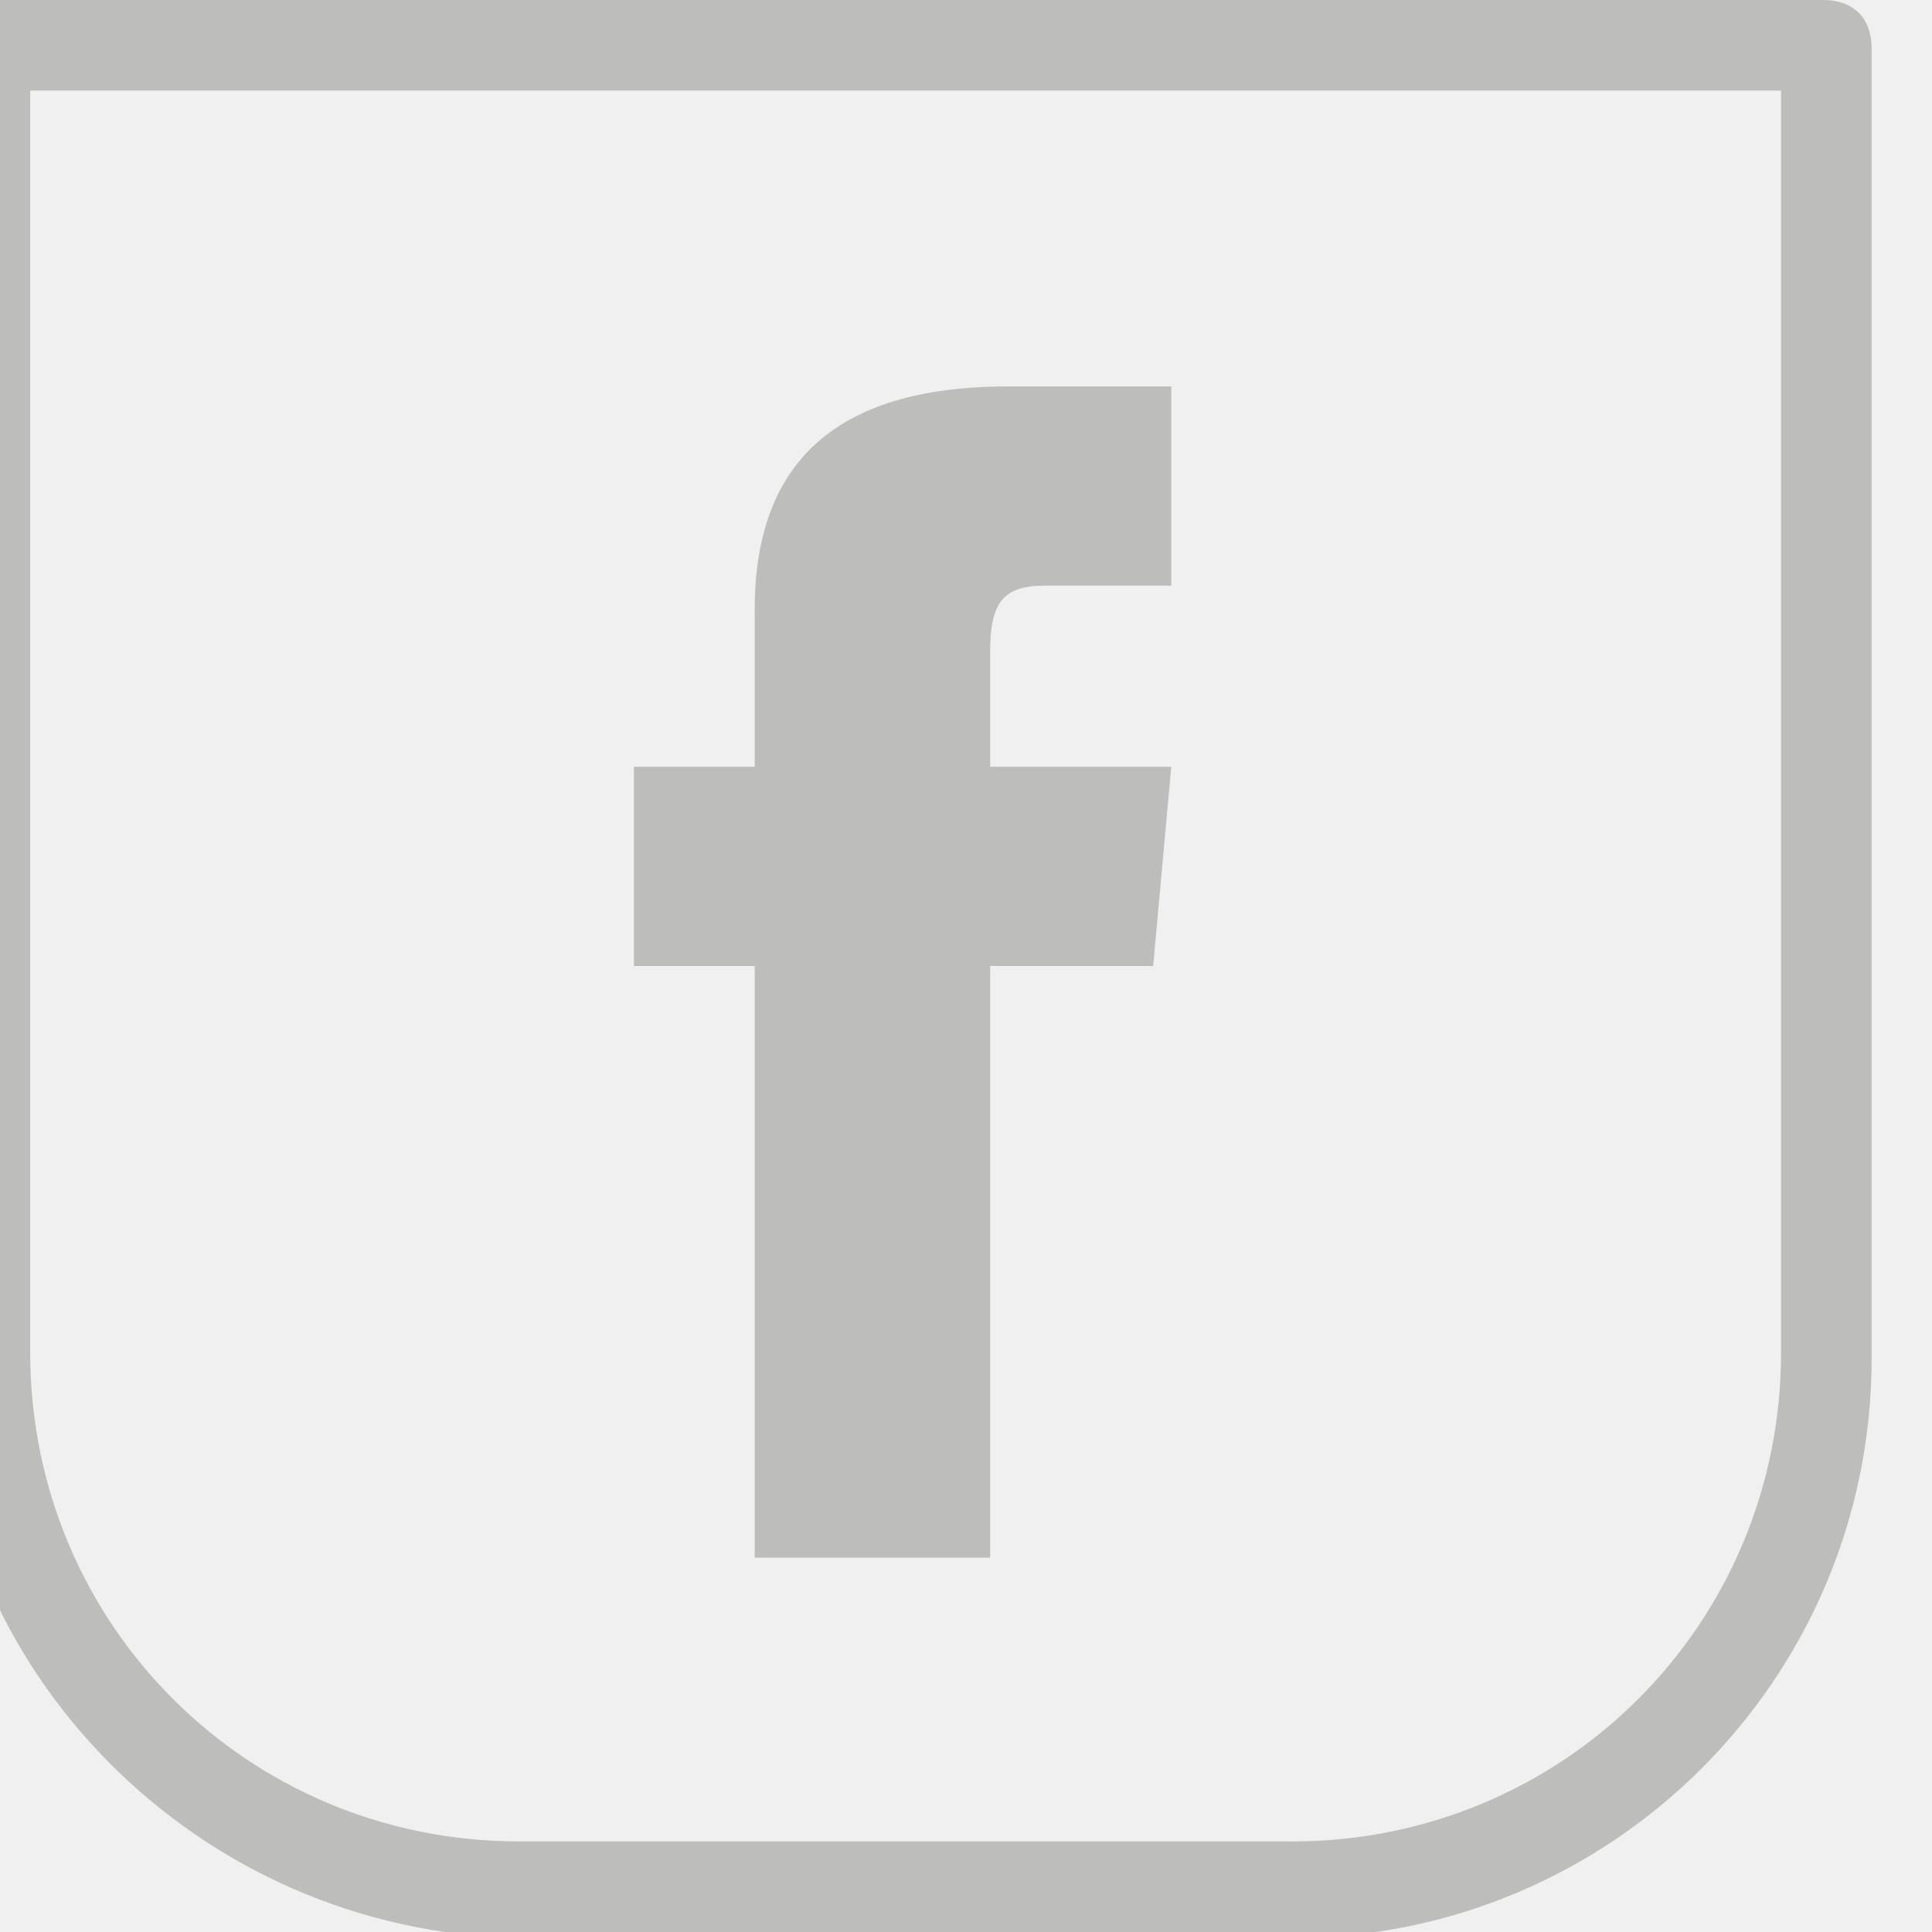
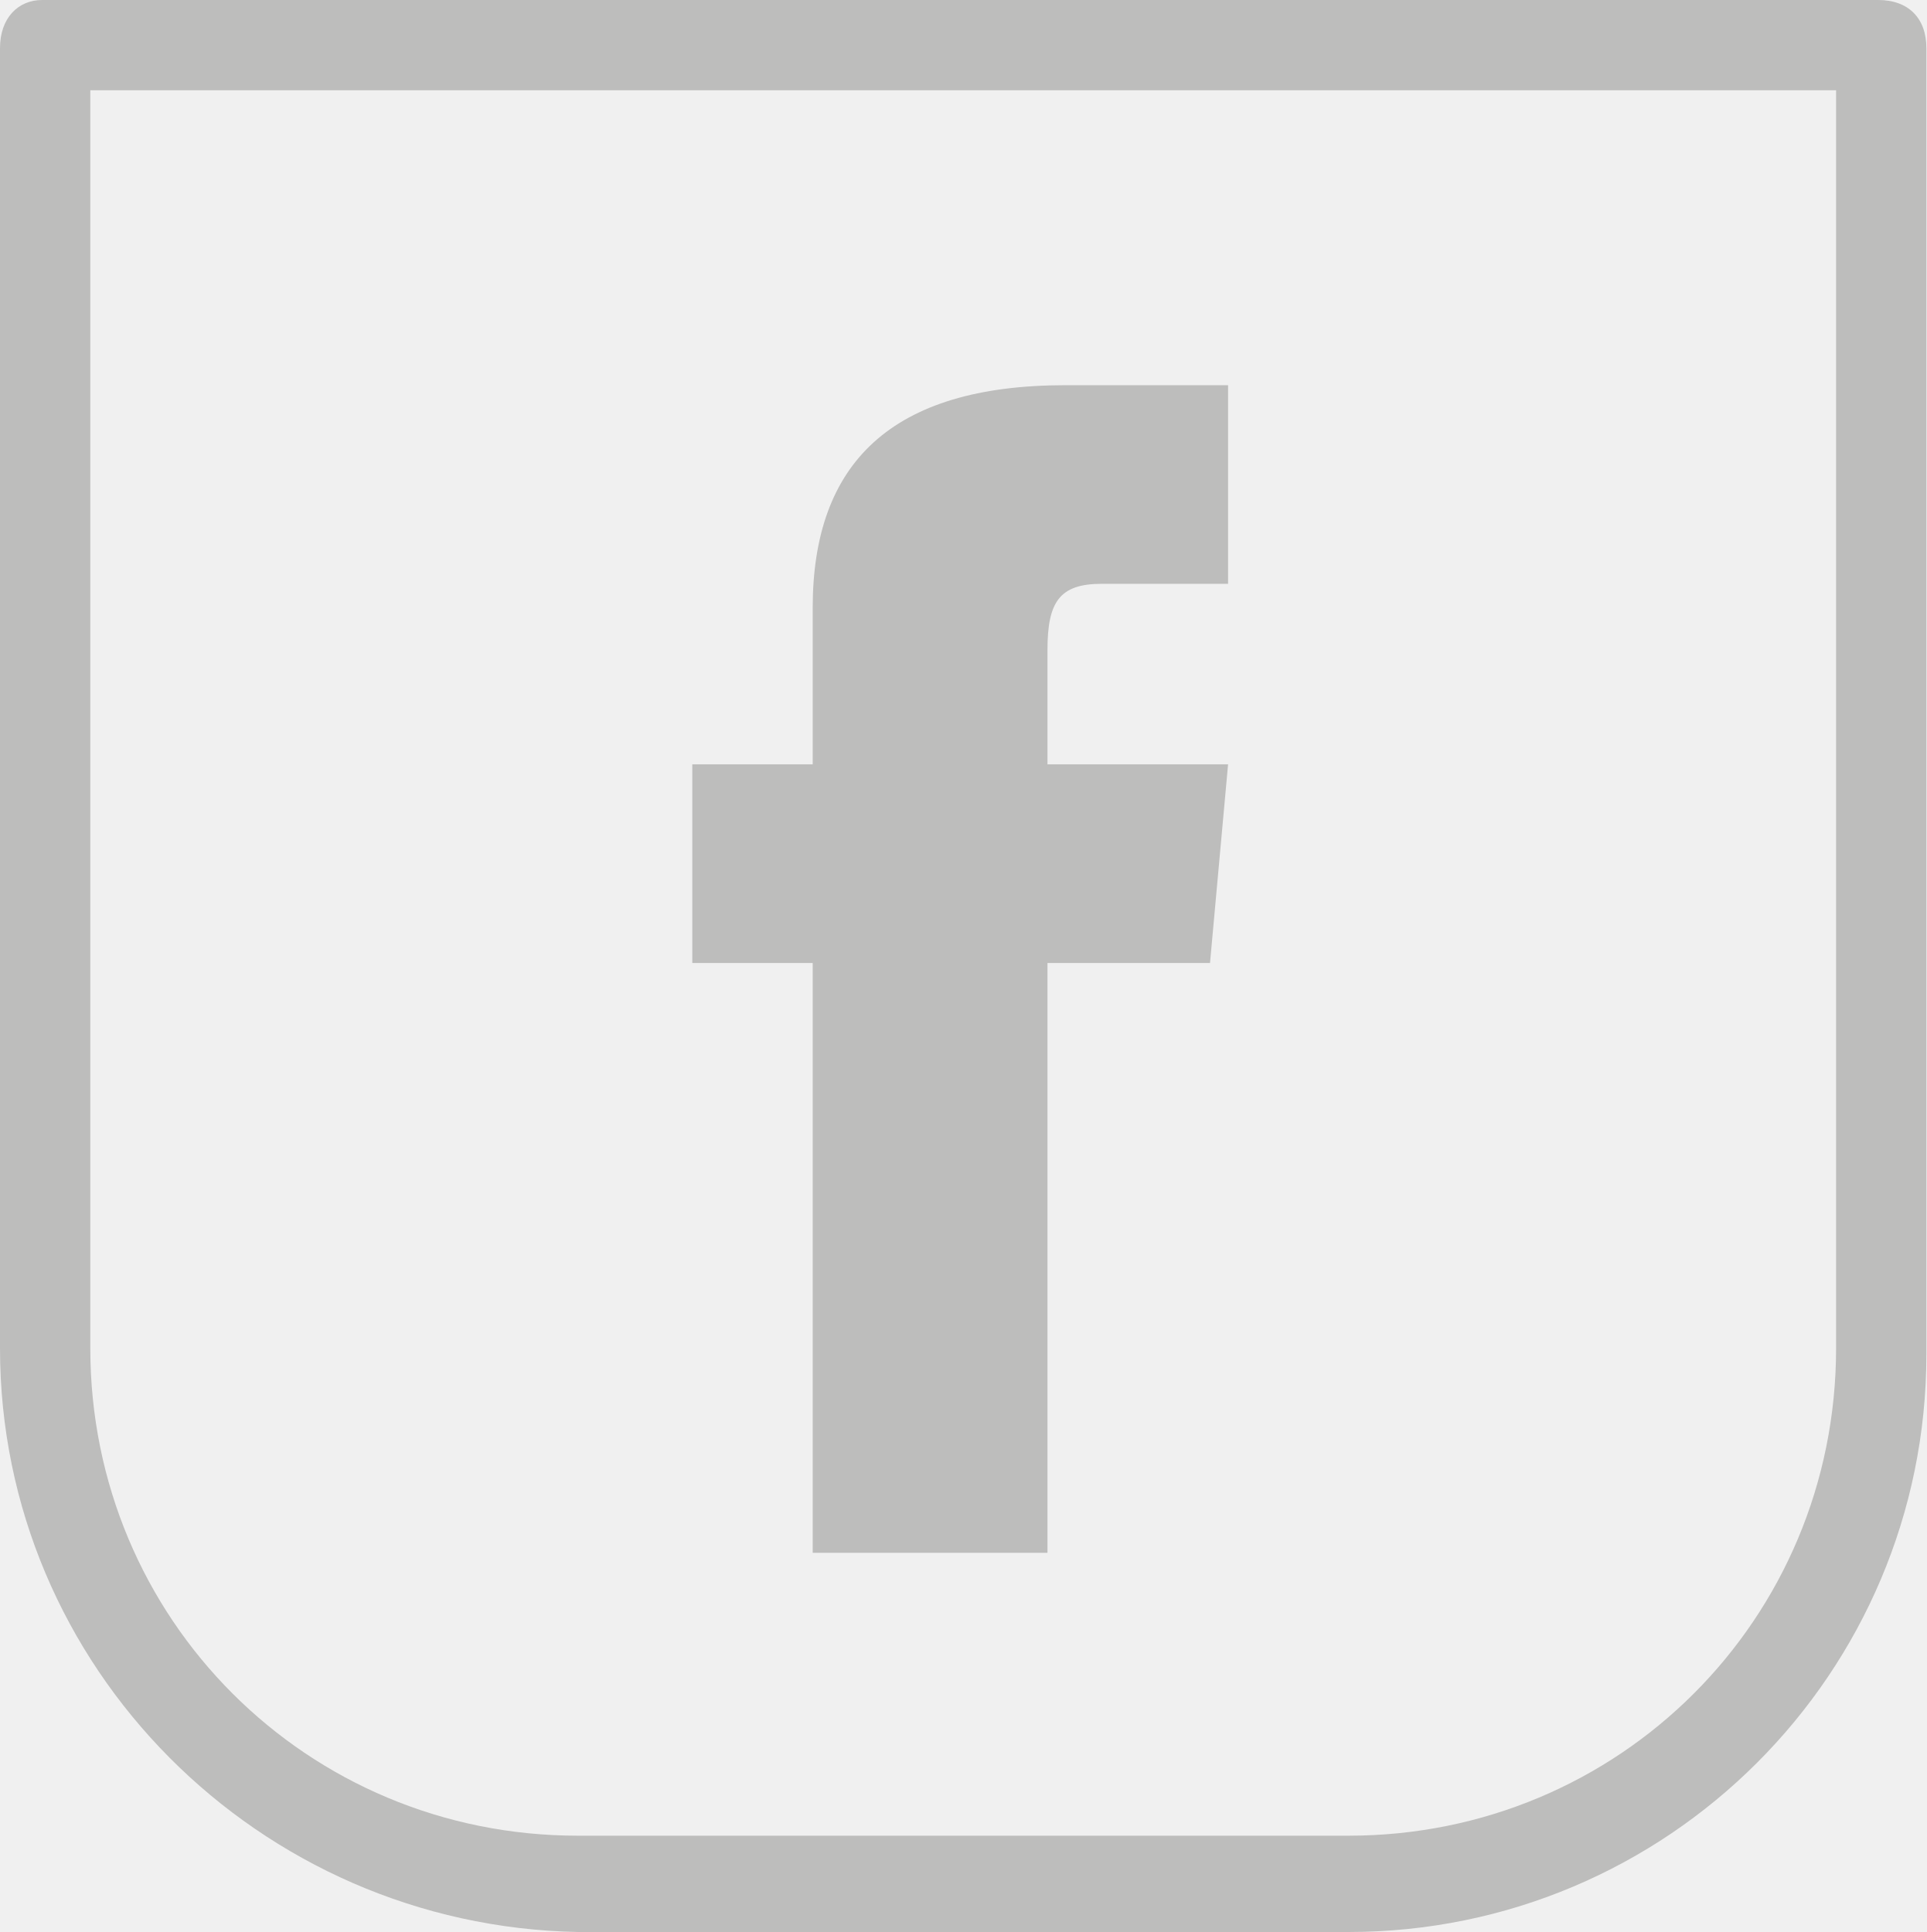
- <svg xmlns="http://www.w3.org/2000/svg" version="1.1" id="Capa_1" x="0px" y="0px" viewBox="0 0 32 32" style="enable-background:new 0 0 32 32;" xml:space="preserve">
+ <svg xmlns="http://www.w3.org/2000/svg" version="1.1" id="Capa_1" x="0px" y="0px" viewBox="0 0 32 32.1" style="enable-background:new 0 0 32 32.1;" xml:space="preserve">
  <style type="text/css">
- 	.st0{display:none;}
- 	.st1{display:inline;fill:#7C7C7C;stroke:#1D1D1B;stroke-miterlimit:10;}
- 	.st2{display:inline;}
- 	.st3{fill:#2B2622;}
- 	.st4{fill:#FF5959;}
- 	.st5{fill:#FFFFFF;}
- 	.st6{fill:none;stroke:#2B2622;stroke-width:1.5;stroke-linecap:round;stroke-linejoin:round;stroke-miterlimit:10;}
- 	.st7{fill:#64605D;}
- 	.st8{fill:#FF5A5D;}
- 	.st9{fill:none;stroke:#F9F9F9;stroke-miterlimit:10;}
- 	.st10{fill:none;stroke:#BAB7B5;stroke-miterlimit:10;}
- 	.st11{fill:none;stroke:#FF5A5D;stroke-width:2;stroke-linecap:round;stroke-linejoin:round;stroke-miterlimit:10;}
- 	.st12{fill:#BDBDBC;}
- 	.st13{fill:#2E2925;}
- 	.st14{clip-path:url(#SVGID_00000051365856281597548260000010059659473024016773_);}
- 	.st15{clip-path:url(#SVGID_00000050636378126373865880000009649984331255031187_);}
+ 	.st0{fill:#BDBDBC;}
</style>
-   <path class="st12" d="M12.5,25.8h3.9V16h2.7l0.3-3.3h-3v-1.9c0-0.8,0.2-1.1,0.9-1.1h2.1V6.4h-2.7c-2.9,0-4.2,1.3-4.2,3.7v2.6h-2V16  h2C12.5,16,12.5,25.8,12.5,25.8z" />
-   <path class="st12" d="M31,0.8v21.7c0,5.3-4.3,9.6-9.6,9.6H8.6C3.3,32-1,27.7-1,22.4V0.8C-1,0.3-0.7,0-0.3,0h30.5  C30.7,0,31,0.3,31,0.8 M0.5,22.4c0,4.5,3.6,8.1,8.1,8.1h12.8c4.5,0,8.1-3.6,8.1-8.1V1.5h-29V22.4z" />
+   <path class="st0" d="M13.5,25.8h3.9V16h2.7l0.3-3.3h-3v-1.9c0-0.8,0.2-1.1,0.9-1.1h2.1V6.4h-2.7c-2.9,0-4.2,1.3-4.2,3.7v2.6h-2V16h2  C13.5,16,13.5,25.8,13.5,25.8z" />
+   <path class="st0" d="M32,0.8v21.7c0,5.3-4.3,9.6-9.6,9.6H9.6C4.3,32,0,27.7,0,22.4V0.8C0,0.3,0.3,0,0.7,0h30.5C31.7,0,32,0.3,32,0.8   M1.5,22.4c0,4.5,3.6,8.1,8.1,8.1h12.8c4.5,0,8.1-3.6,8.1-8.1V1.5h-29C1.5,1.5,1.5,22.4,1.5,22.4z" />
</svg>
